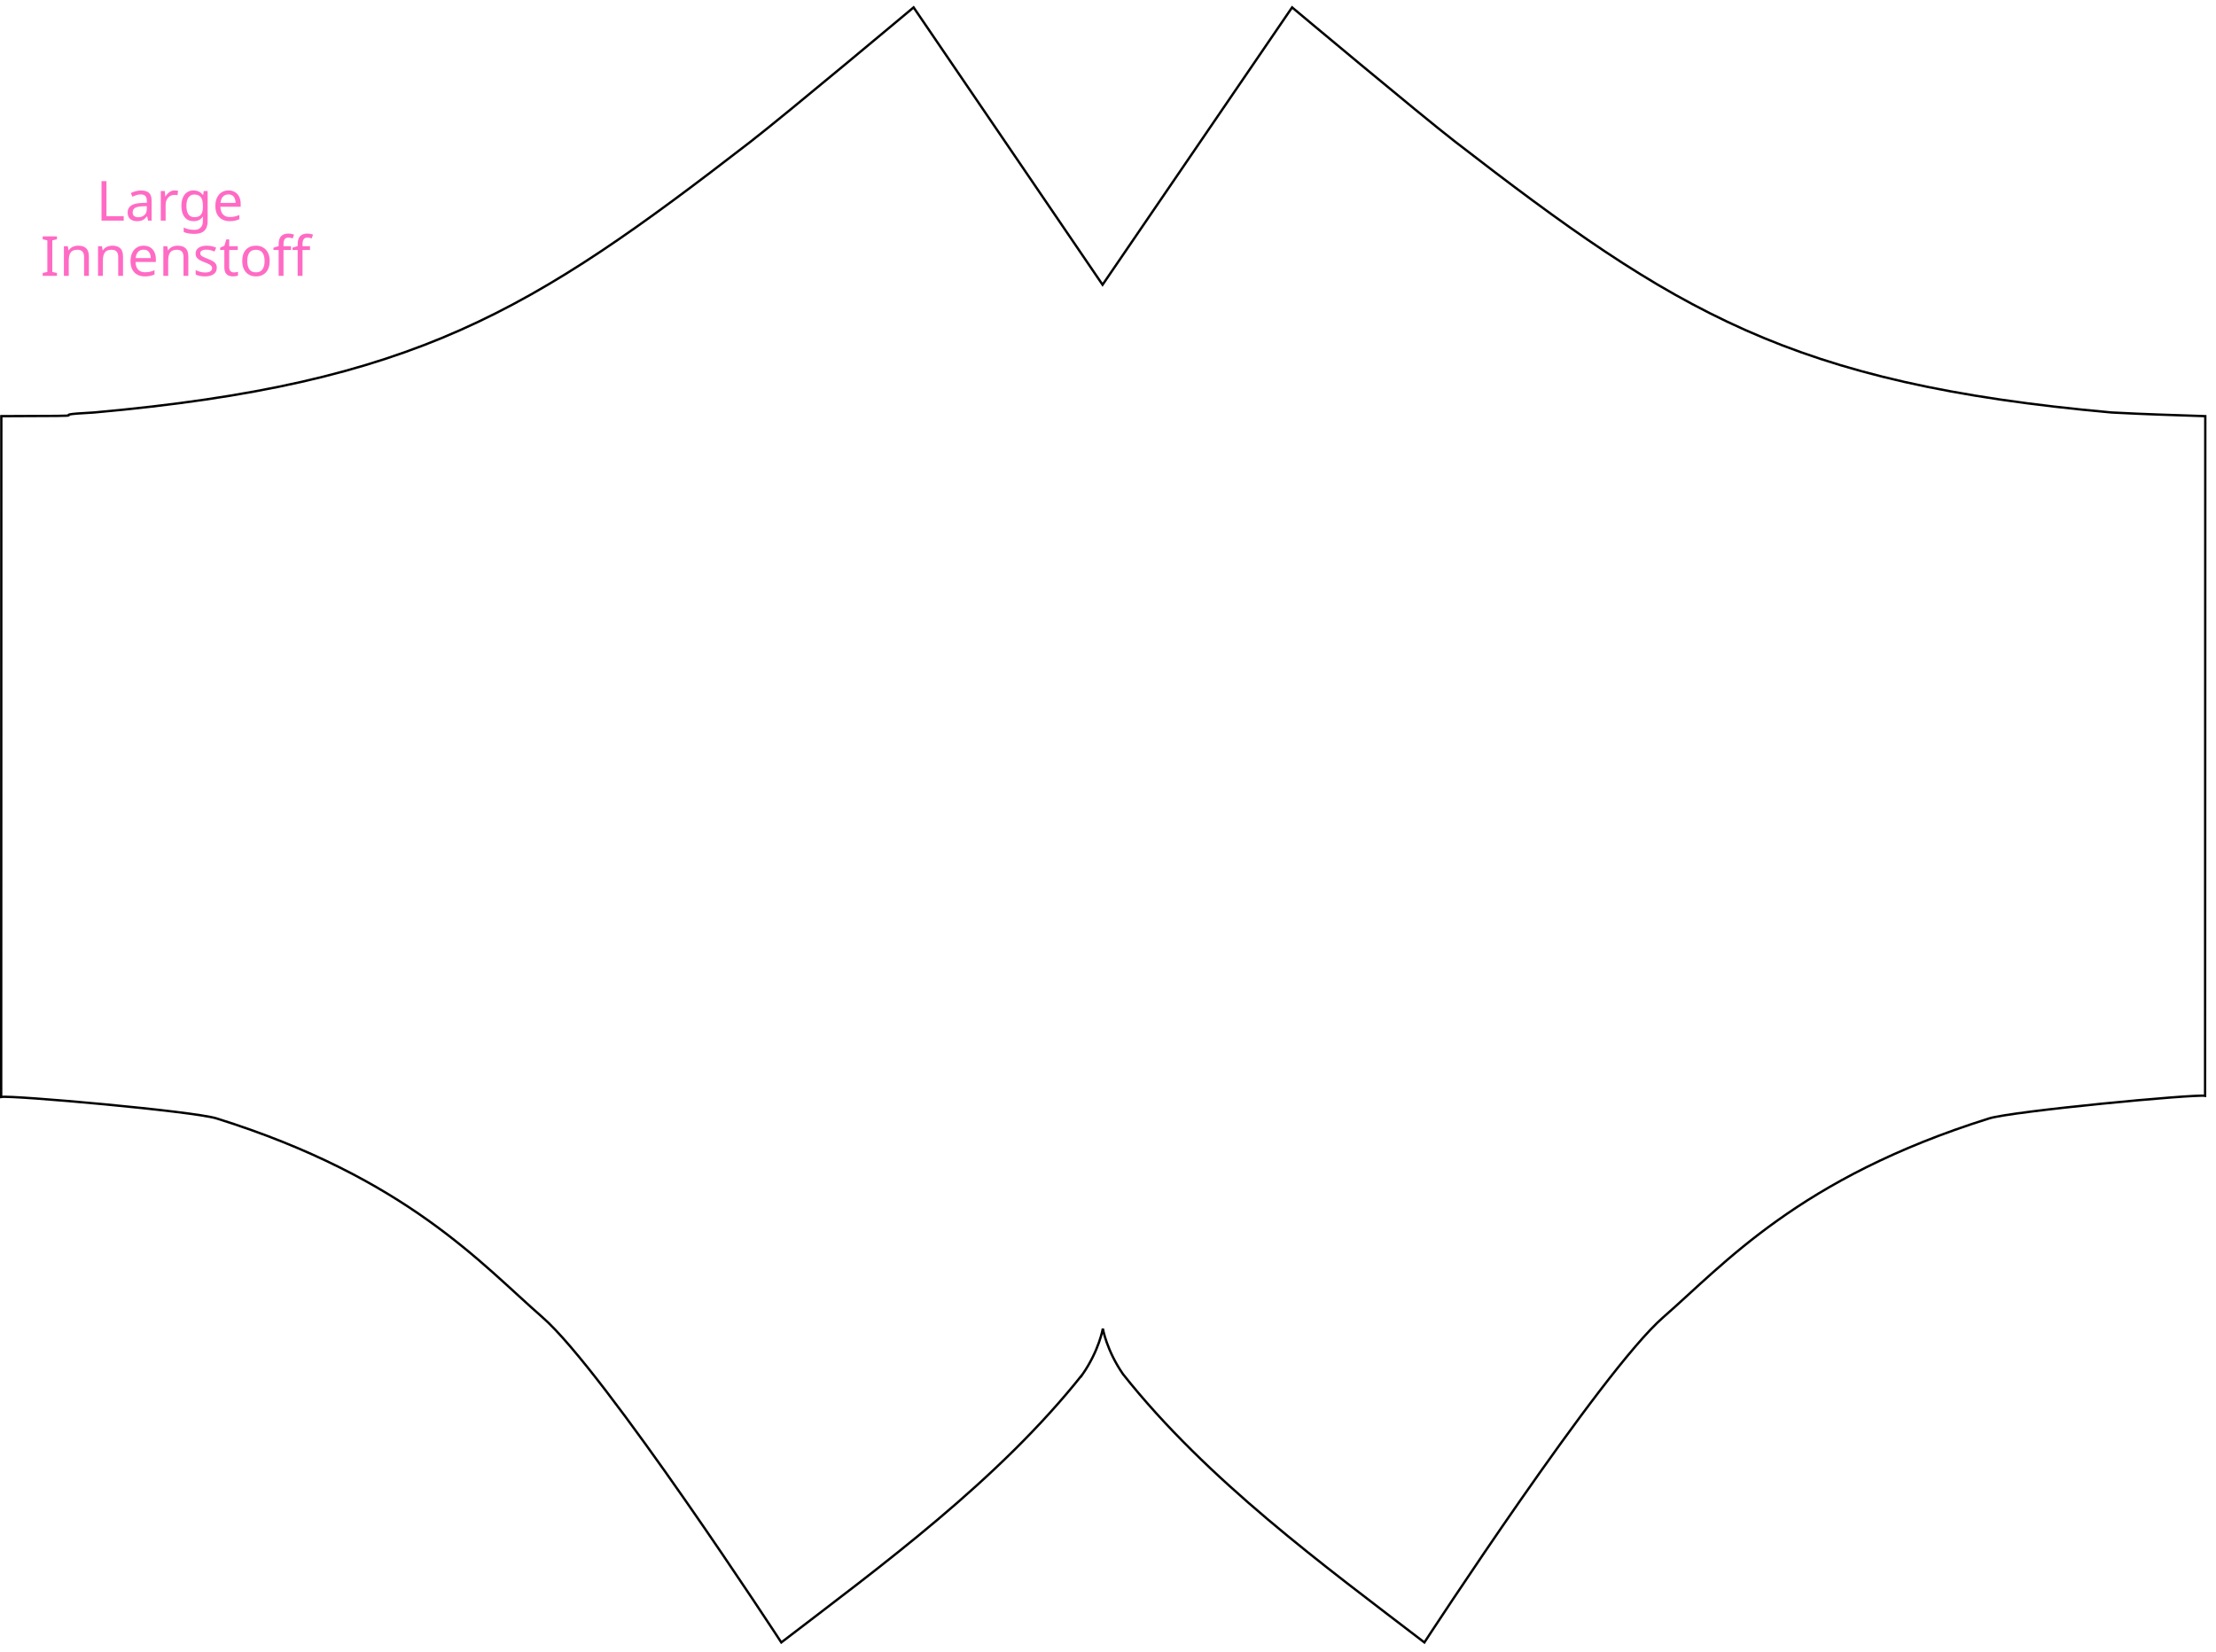
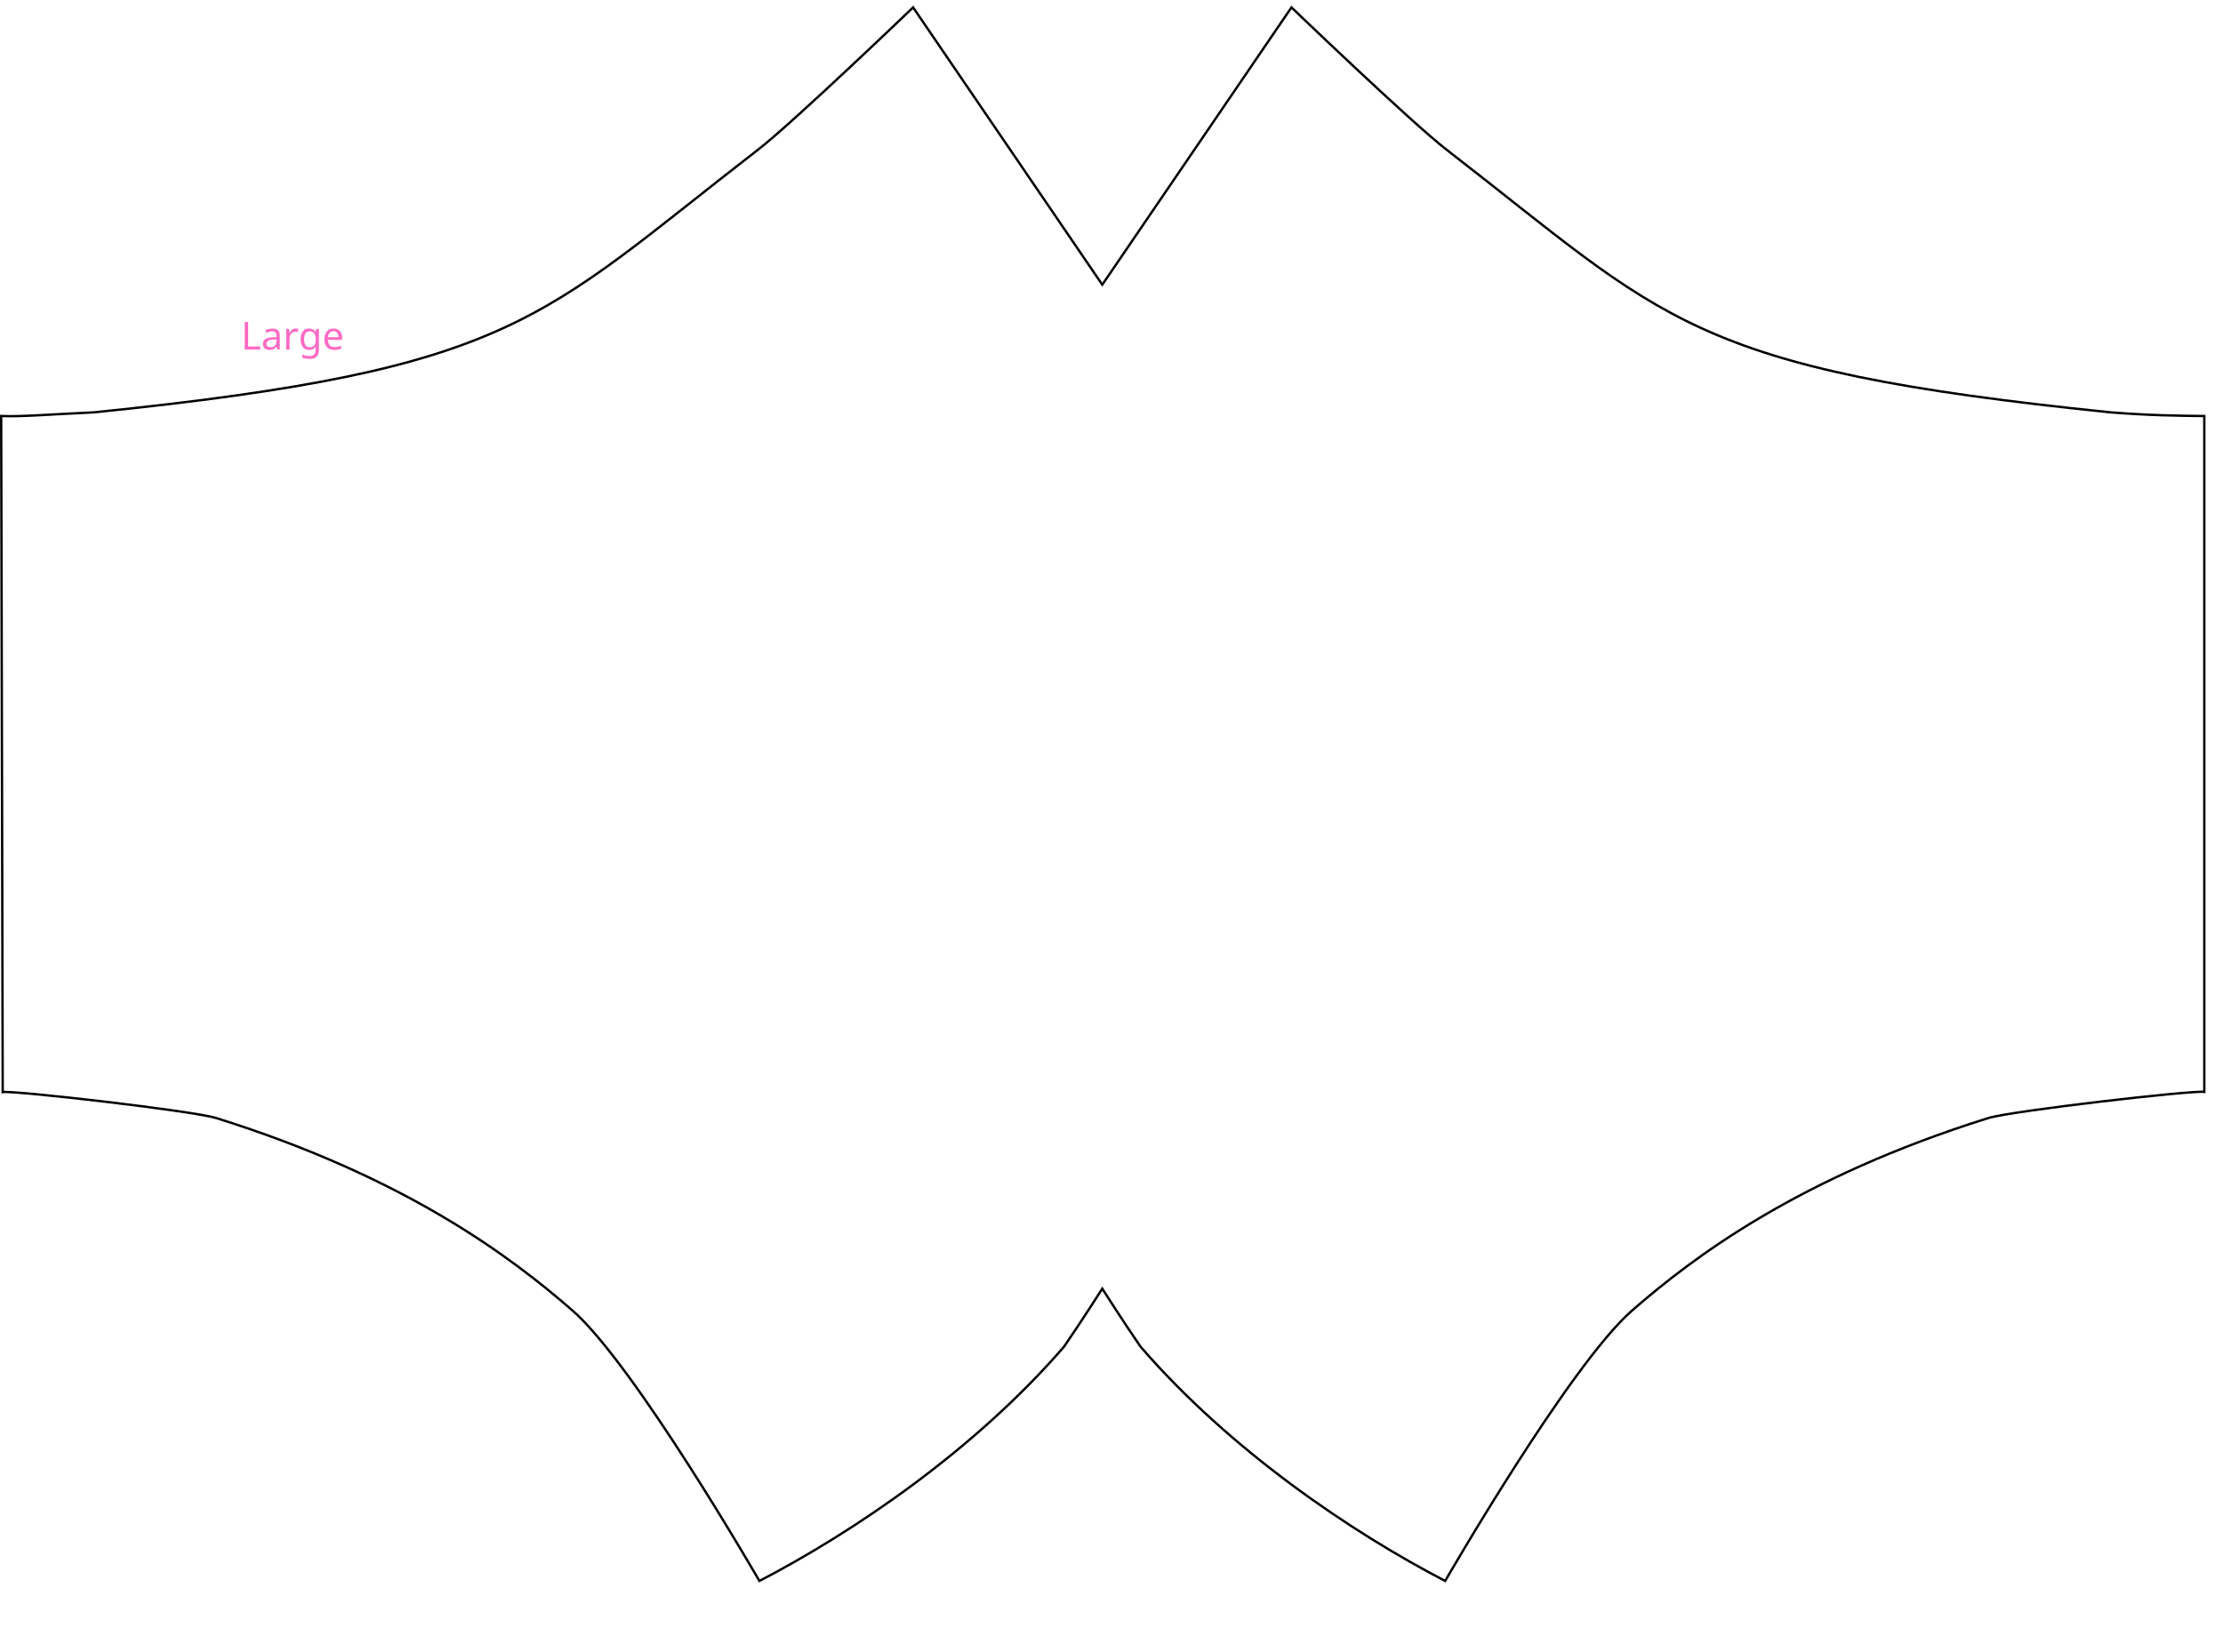
- <svg xmlns="http://www.w3.org/2000/svg" version="1.1" id="svg2" width="283mm" height="211mm" viewBox="0 0 1069.608 797.481">
+ <svg xmlns="http://www.w3.org/2000/svg" version="1.1" id="svg2" width="284mm" height="211mm" viewBox="0 0 1073.386 797.481">
  <defs id="defs6" />
  <g id="layer1" transform="translate(0,-325.0395)">
-     <g id="g1010" transform="translate(-129.1974)">
-       <path id="path3715" d="m 651.757,988.436 c -40.694,51.333 -97.235,92.512 -145.446,129.482 0,0 -85.259,-130.825 -115.292,-156.975 -29.385,-25.586 -65.49,-67.248 -157.289,-95.987 -11.132,-3.485 -98.646,-11.257 -103.967,-10.37 l 0.074,-328.649 c 56.759,-0.148 14.951,-0.233 44.787,-1.774 155.098,-13.928 210.739,-48.656 316.763,-130.66 17.17,-13.28 78.779,-64.893 78.779,-64.893 l 91.215,133.892 91.48,-133.892 c 0,0 61.609,51.613 78.779,64.893 106.024,82.004 161.665,116.733 316.763,130.66 18.171,0.962 27.512,1.144 45.23,1.774 l -0.097,328.104 c -5.321,-0.887 -93.108,7.431 -104.24,10.916 -91.799,28.739 -127.904,70.402 -157.289,95.987 -30.033,26.15 -115.292,156.975 -115.292,156.975 -48.211,-36.97 -104.752,-78.149 -145.446,-129.482 -7.982,-11.529 -9.756,-22.017 -9.756,-22.017 0,0 -1.774,10.488 -9.756,22.017 z" style="fill:none;stroke:#000000;stroke-width:1.134;stroke-linecap:butt;stroke-linejoin:miter;stroke-miterlimit:4;stroke-dasharray:none;stroke-dashoffset:0;stroke-opacity:1" />
+     <g id="g881" transform="translate(-129.2702)">
+       <path id="path3715" d="m 643.033,975.348 c -43.42,50.242 -102.143,89.786 -147.082,113.123 0,0 -60.246,-104.463 -90.279,-130.613 -29.385,-25.586 -80.142,-64.163 -171.941,-92.903 -11.132,-3.485 -97.828,-13.439 -103.149,-12.552 l -0.744,-326.468 c 9.863,0.397 23.131,-0.778 44.787,-1.774 204.454,-20.869 214.594,-44.8 320.619,-126.804 17.17,-13.28 74.923,-68.749 74.923,-68.749 L 661.513,462.525 752.86,328.608 c 0,0 57.753,55.469 74.923,68.749 106.024,82.004 116.165,105.936 320.619,126.804 19.474,1.541 32.641,1.626 45.23,1.774 v 326.366 c -5.321,-0.887 -93.204,9.168 -104.337,12.654 -91.799,28.739 -142.556,67.317 -171.941,92.903 C 887.321,984.008 827.075,1088.471 827.075,1088.471 782.136,1065.134 723.414,1025.59 679.994,975.348 672.012,963.819 661.513,947.332 661.513,947.332 c 0,0 -10.499,16.487 -18.48,28.016 z" style="fill:none;stroke:#000000;stroke-width:1.134;stroke-linecap:butt;stroke-linejoin:miter;stroke-miterlimit:4;stroke-dasharray:none;stroke-dashoffset:0;stroke-opacity:1" />
+       <text id="text4554-1-9" y="493.862" x="292.828" style="font-style:normal;font-weight:normal;font-size:24.533px;line-height:1;font-family:sans-serif;letter-spacing:0px;word-spacing:0px;fill:#ff6bc4;fill-opacity:1;stroke:none;stroke-width:2.3" xml:space="preserve">
+         <tspan style="font-style:normal;font-variant:normal;font-weight:normal;font-stretch:normal;font-size:18.667px;font-family:sans-serif;-inkscape-font-specification:'sans-serif, Normal';font-variant-ligatures:normal;font-variant-caps:normal;font-variant-numeric:normal;font-feature-settings:normal;text-align:center;writing-mode:lr-tb;text-anchor:middle;fill:#ff6bc4;fill-opacity:1;stroke-width:2.3" id="tspan4562-3-0" y="493.862" x="292.828">Large</tspan>
+       </text>
      <flowRoot style="font-style:normal;font-weight:normal;font-size:10.667px;line-height:1;font-family:sans-serif;letter-spacing:0px;word-spacing:0px;fill:#000000;fill-opacity:1;stroke:none" id="flowRoot968" xml:space="preserve">
        <flowRegion id="flowRegion970">
          <rect y="-84.757" x="720.288" height="726.458" width="706.407" id="rect972" />
        </flowRegion>
        <flowPara id="flowPara974" />
      </flowRoot>
-       <flowRoot transform="matrix(-1,0,0,1,1323.026,0)" style="font-style:normal;font-weight:normal;font-size:10.667px;line-height:1;font-family:sans-serif;letter-spacing:0px;word-spacing:0px;fill:#000000;fill-opacity:1;stroke:none" id="flowRoot968-3" xml:space="preserve">
-         <flowRegion id="flowRegion970-8">
-           <rect y="-84.757" x="720.288" height="726.458" width="706.407" id="rect972-5" />
-         </flowRegion>
-         <flowPara id="flowPara974-6" />
-       </flowRoot>
-       <text id="text965" y="431.537" x="223.643" style="font-style:normal;font-weight:normal;font-size:10.667px;line-height:1;font-family:sans-serif;letter-spacing:0px;word-spacing:0px;fill:#ff6bc4;fill-opacity:1;stroke:none" xml:space="preserve">
-         <tspan style="font-style:normal;font-variant:normal;font-weight:normal;font-stretch:normal;font-size:26.667px;font-family:sans-serif;-inkscape-font-specification:'sans-serif, Normal';font-variant-ligatures:normal;font-variant-caps:normal;font-variant-numeric:normal;font-feature-settings:normal;text-align:center;writing-mode:lr-tb;text-anchor:middle;fill:#ff6bc4;fill-opacity:1" id="tspan967" y="431.537" x="223.643">Large</tspan>
-         <tspan id="tspan971" style="font-style:normal;font-variant:normal;font-weight:normal;font-stretch:normal;font-size:26.667px;font-family:sans-serif;-inkscape-font-specification:'sans-serif, Normal';font-variant-ligatures:normal;font-variant-caps:normal;font-variant-numeric:normal;font-feature-settings:normal;text-align:center;writing-mode:lr-tb;text-anchor:middle;fill:#ff6bc4;fill-opacity:1" y="458.203" x="223.643">Innenstoff</tspan>
-       </text>
    </g>
  </g>
</svg>
